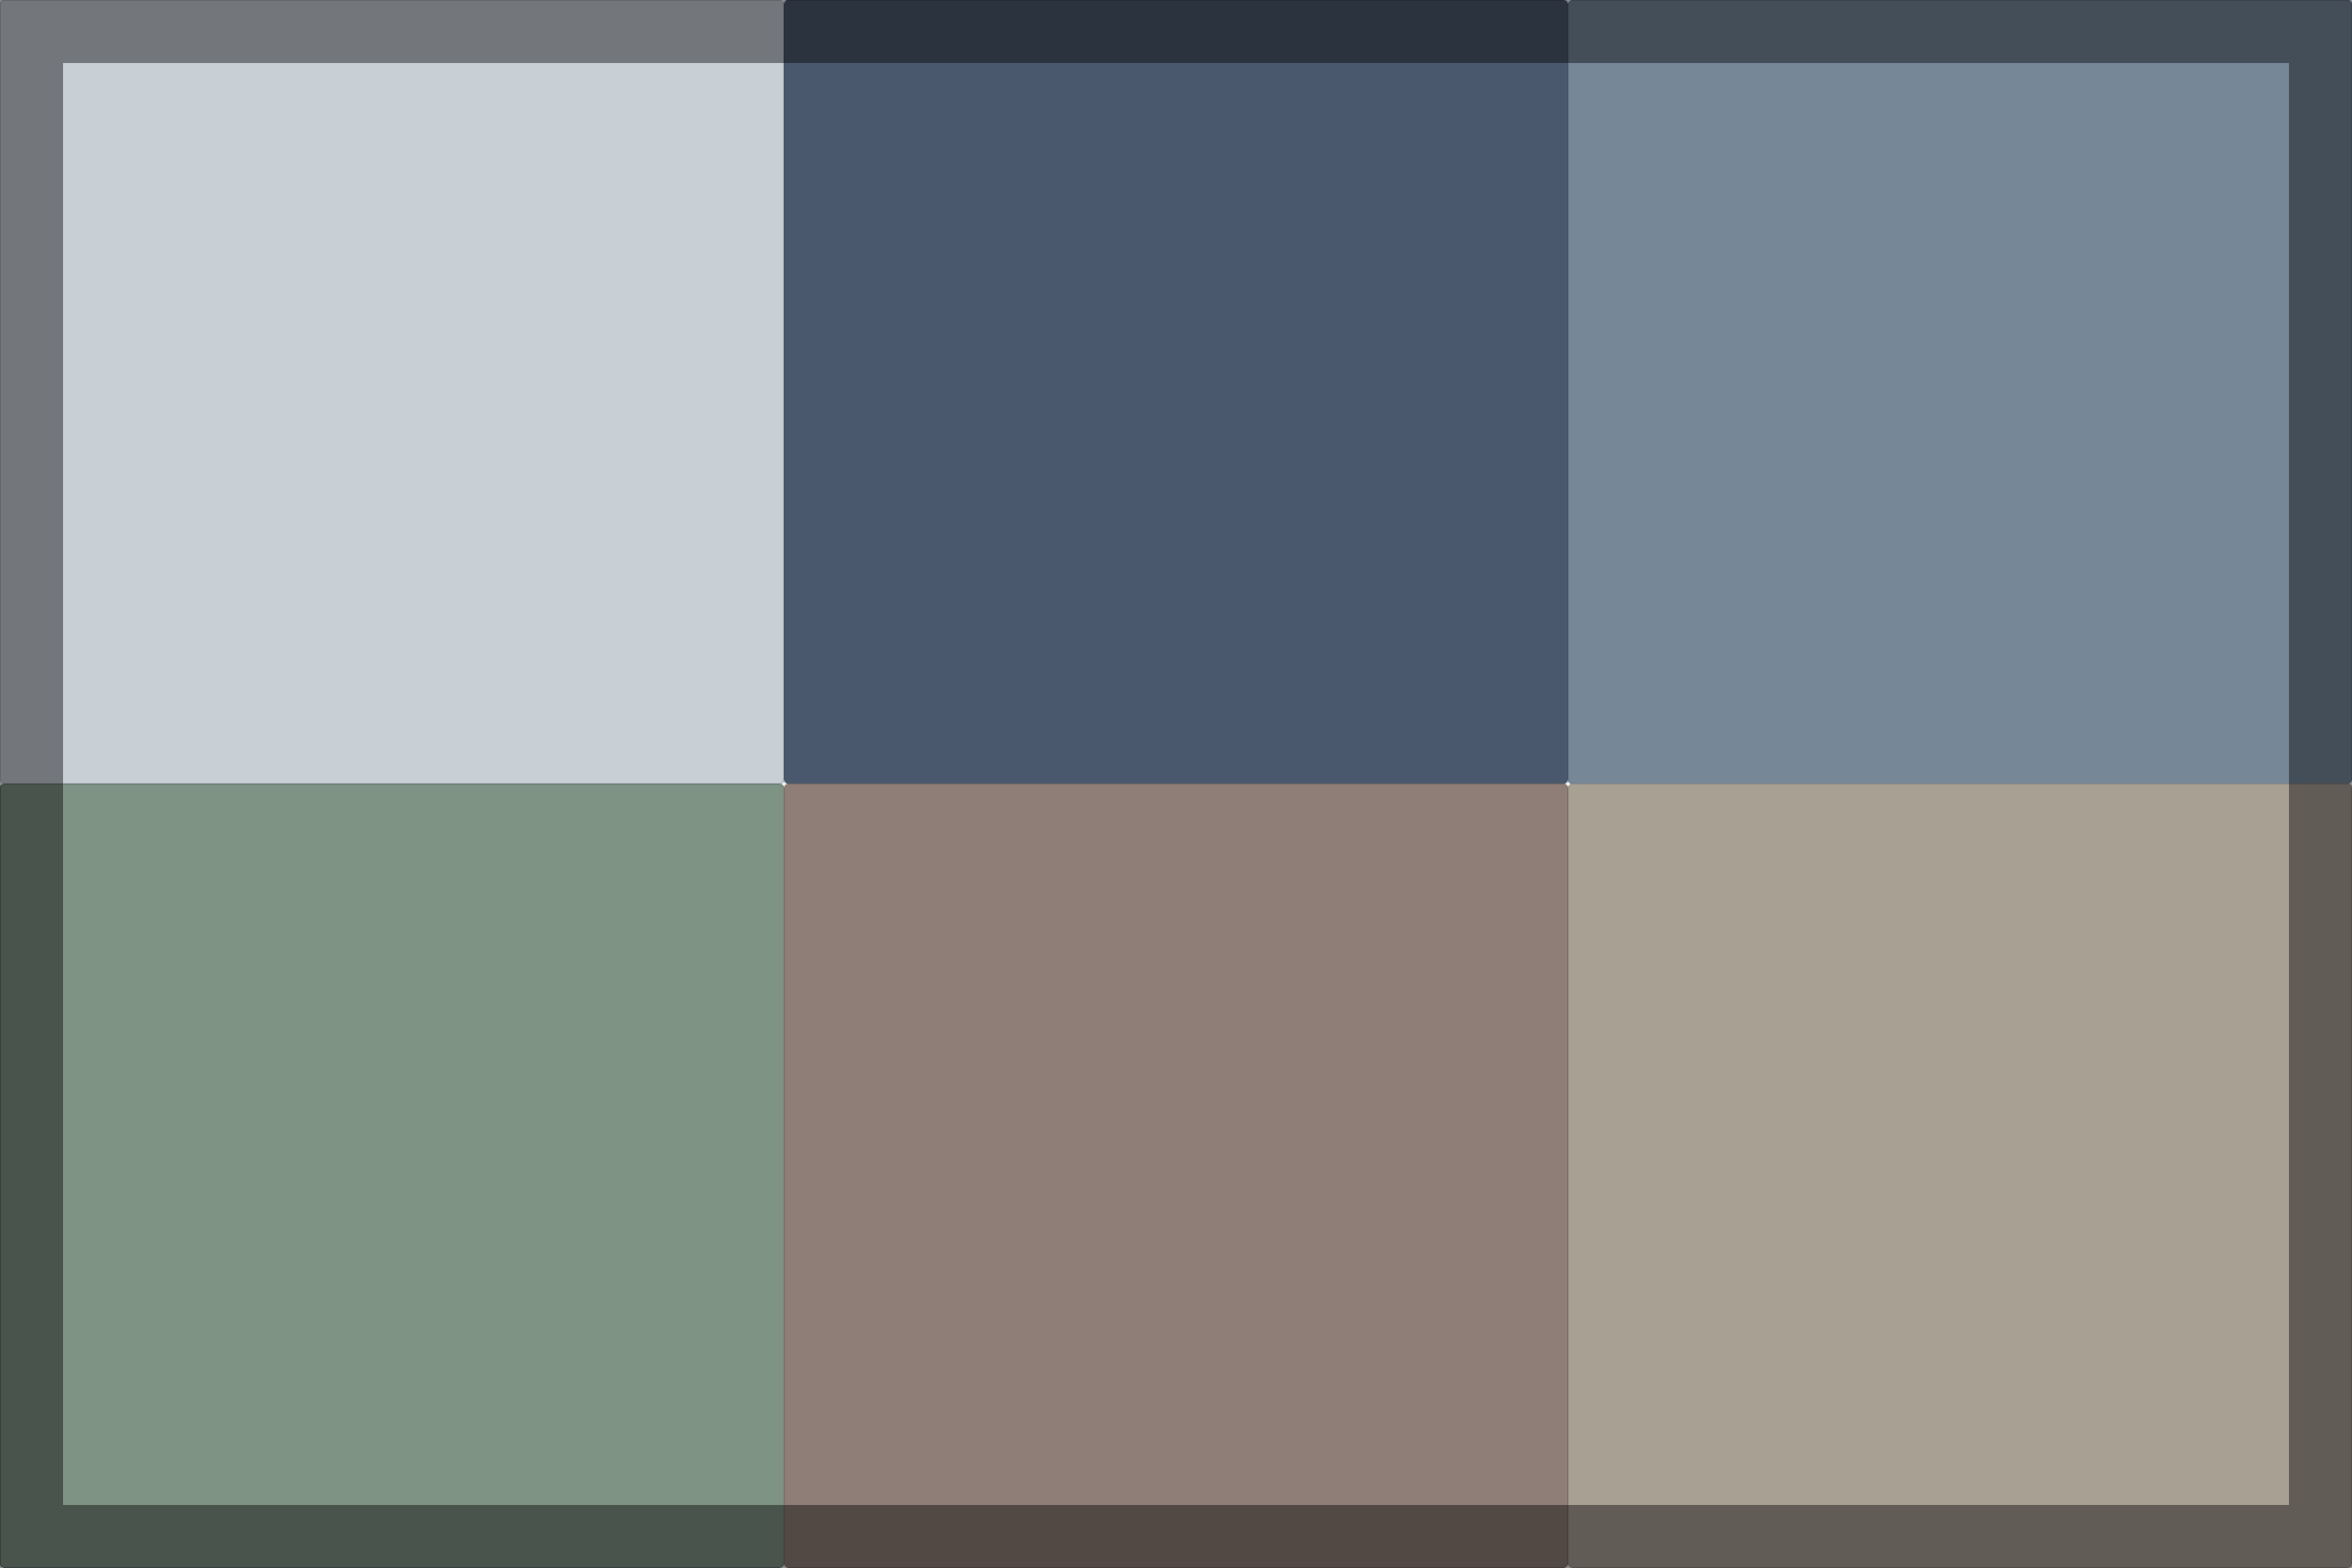
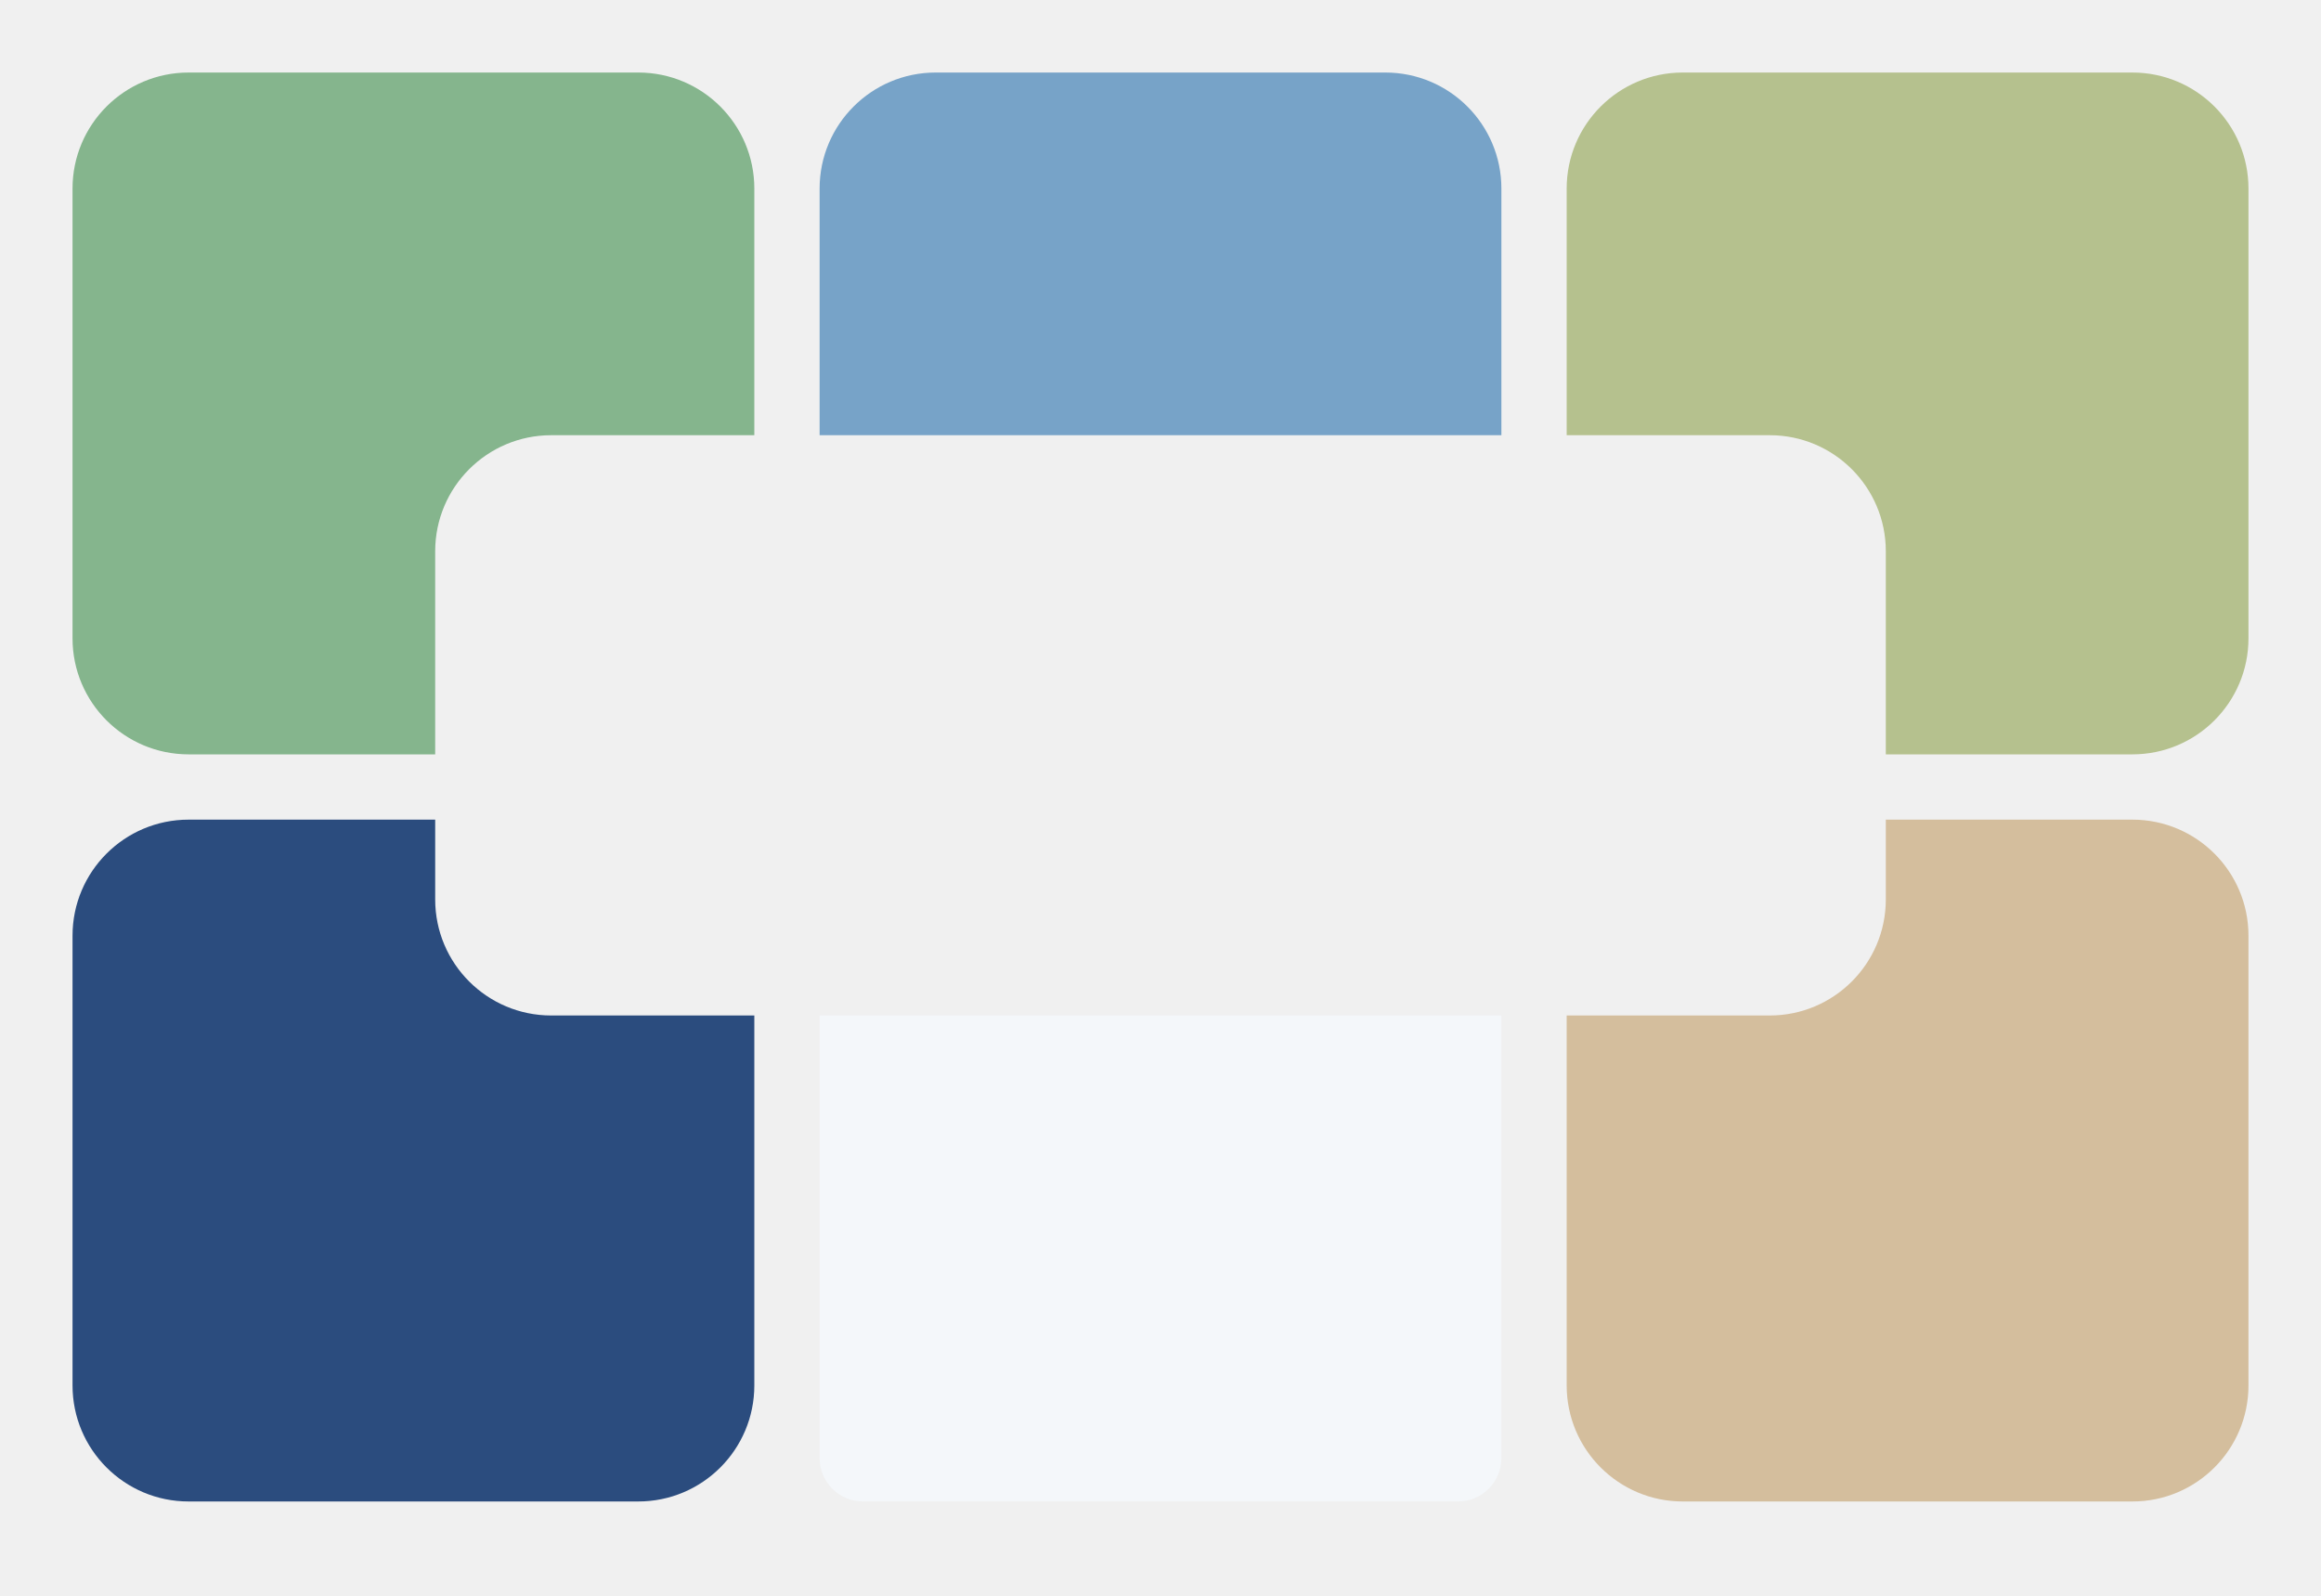
- <svg xmlns="http://www.w3.org/2000/svg" viewBox="0 0 300 200" width="300" height="200" version="1.1" id="svg178" shape-rendering="crispEdges">
-   <style>
-     rect {
-     stroke-width: 4.8;
-     stroke-linejoin: round;
-     rx: 0.65px;
-     stroke: #000000;
-     stroke-width: 0.14px;
-     stroke-opacity: 0.425;
-     }
-     .ROBO-STEEL { fill: #C8CFD5; stroke: #828D98; } /* Primary Steel Optic */
-     .GREY-ABYSS { fill: #4A586E; stroke: #2D3746; } /* Industrial Deep Ocean Visor */
-     .GREY-SHAL  { fill: #768798; stroke: #4A586E; } /* Metallic Shallow Blue Lens */
-     .GREY-LOW   { fill: #7F9384; stroke: #2D3746; } /* Oxidized Green Armor Plate */
-     .GREY-PEAK  { fill: #8E7E77; stroke: #544A46; } /* Iron Ore Core / Mouth Vent */
-     .GREY-HIGH  { fill: #A8A093; stroke: #6E685F; } /* Dull Titanium Armor Plate */
-     .BORDER { fill: none; stroke:#000000; stroke-width:16; } /* Border */
-   </style>
-   <rect x="0" y="0" rx="0.65" width="100" height="100" class="ROBO-STEEL" />
-   <rect x="100" y="0" rx="0.65" width="100" height="100" class="GREY-ABYSS" />
-   <rect x="200" y="0" rx="0.65" width="100" height="100" class="GREY-SHAL" />
-   <rect x="0" y="100" rx="0.65" width="100" height="100" class="GREY-LOW" />
-   <rect x="100" y="100" rx="0.65" width="100" height="100" class="GREY-PEAK" />
-   <rect x="200" y="100" rx="0.65" width="100" height="100" class="GREY-HIGH" />
-   <rect id="rect7323" width="300" height="200" x="0" y="0" rx="1.857" class="BORDER" />
+ <svg xmlns="http://www.w3.org/2000/svg" viewBox="0 0 320 220" width="320" height="220" role="img" aria-labelledby="title desc">
+   <defs>&gt;
+     <mask id="visorCut" maskUnits="userSpaceOnUse" x="0" y="0" width="320" height="220">
+       <rect width="320" height="220" fill="white" />
+       <rect fill="black" id="rect1868" width="200" height="80" x="60" y="60" rx="16" />
+     </mask>
+   </defs>
+   <g mask="url(#visorCut)">
+     <rect x="10" y="10" width="94" height="94" rx="16" fill="#85B58D" />
+     <rect x="113" y="10" width="94" height="94" rx="16" fill="#77A3C8" />
+     <rect x="216" y="10" width="94" height="94" rx="16" fill="#B5C18E" />
+     <rect x="10" y="113" width="94" height="94" rx="16" fill="#2B4C7E" />
+     <rect x="113" y="113" width="94" height="94" rx="6" fill="#F4F7FA" />
+     <rect x="216" y="113" width="94" height="94" rx="16" fill="#D4BE9D" />
+   </g>
</svg>
